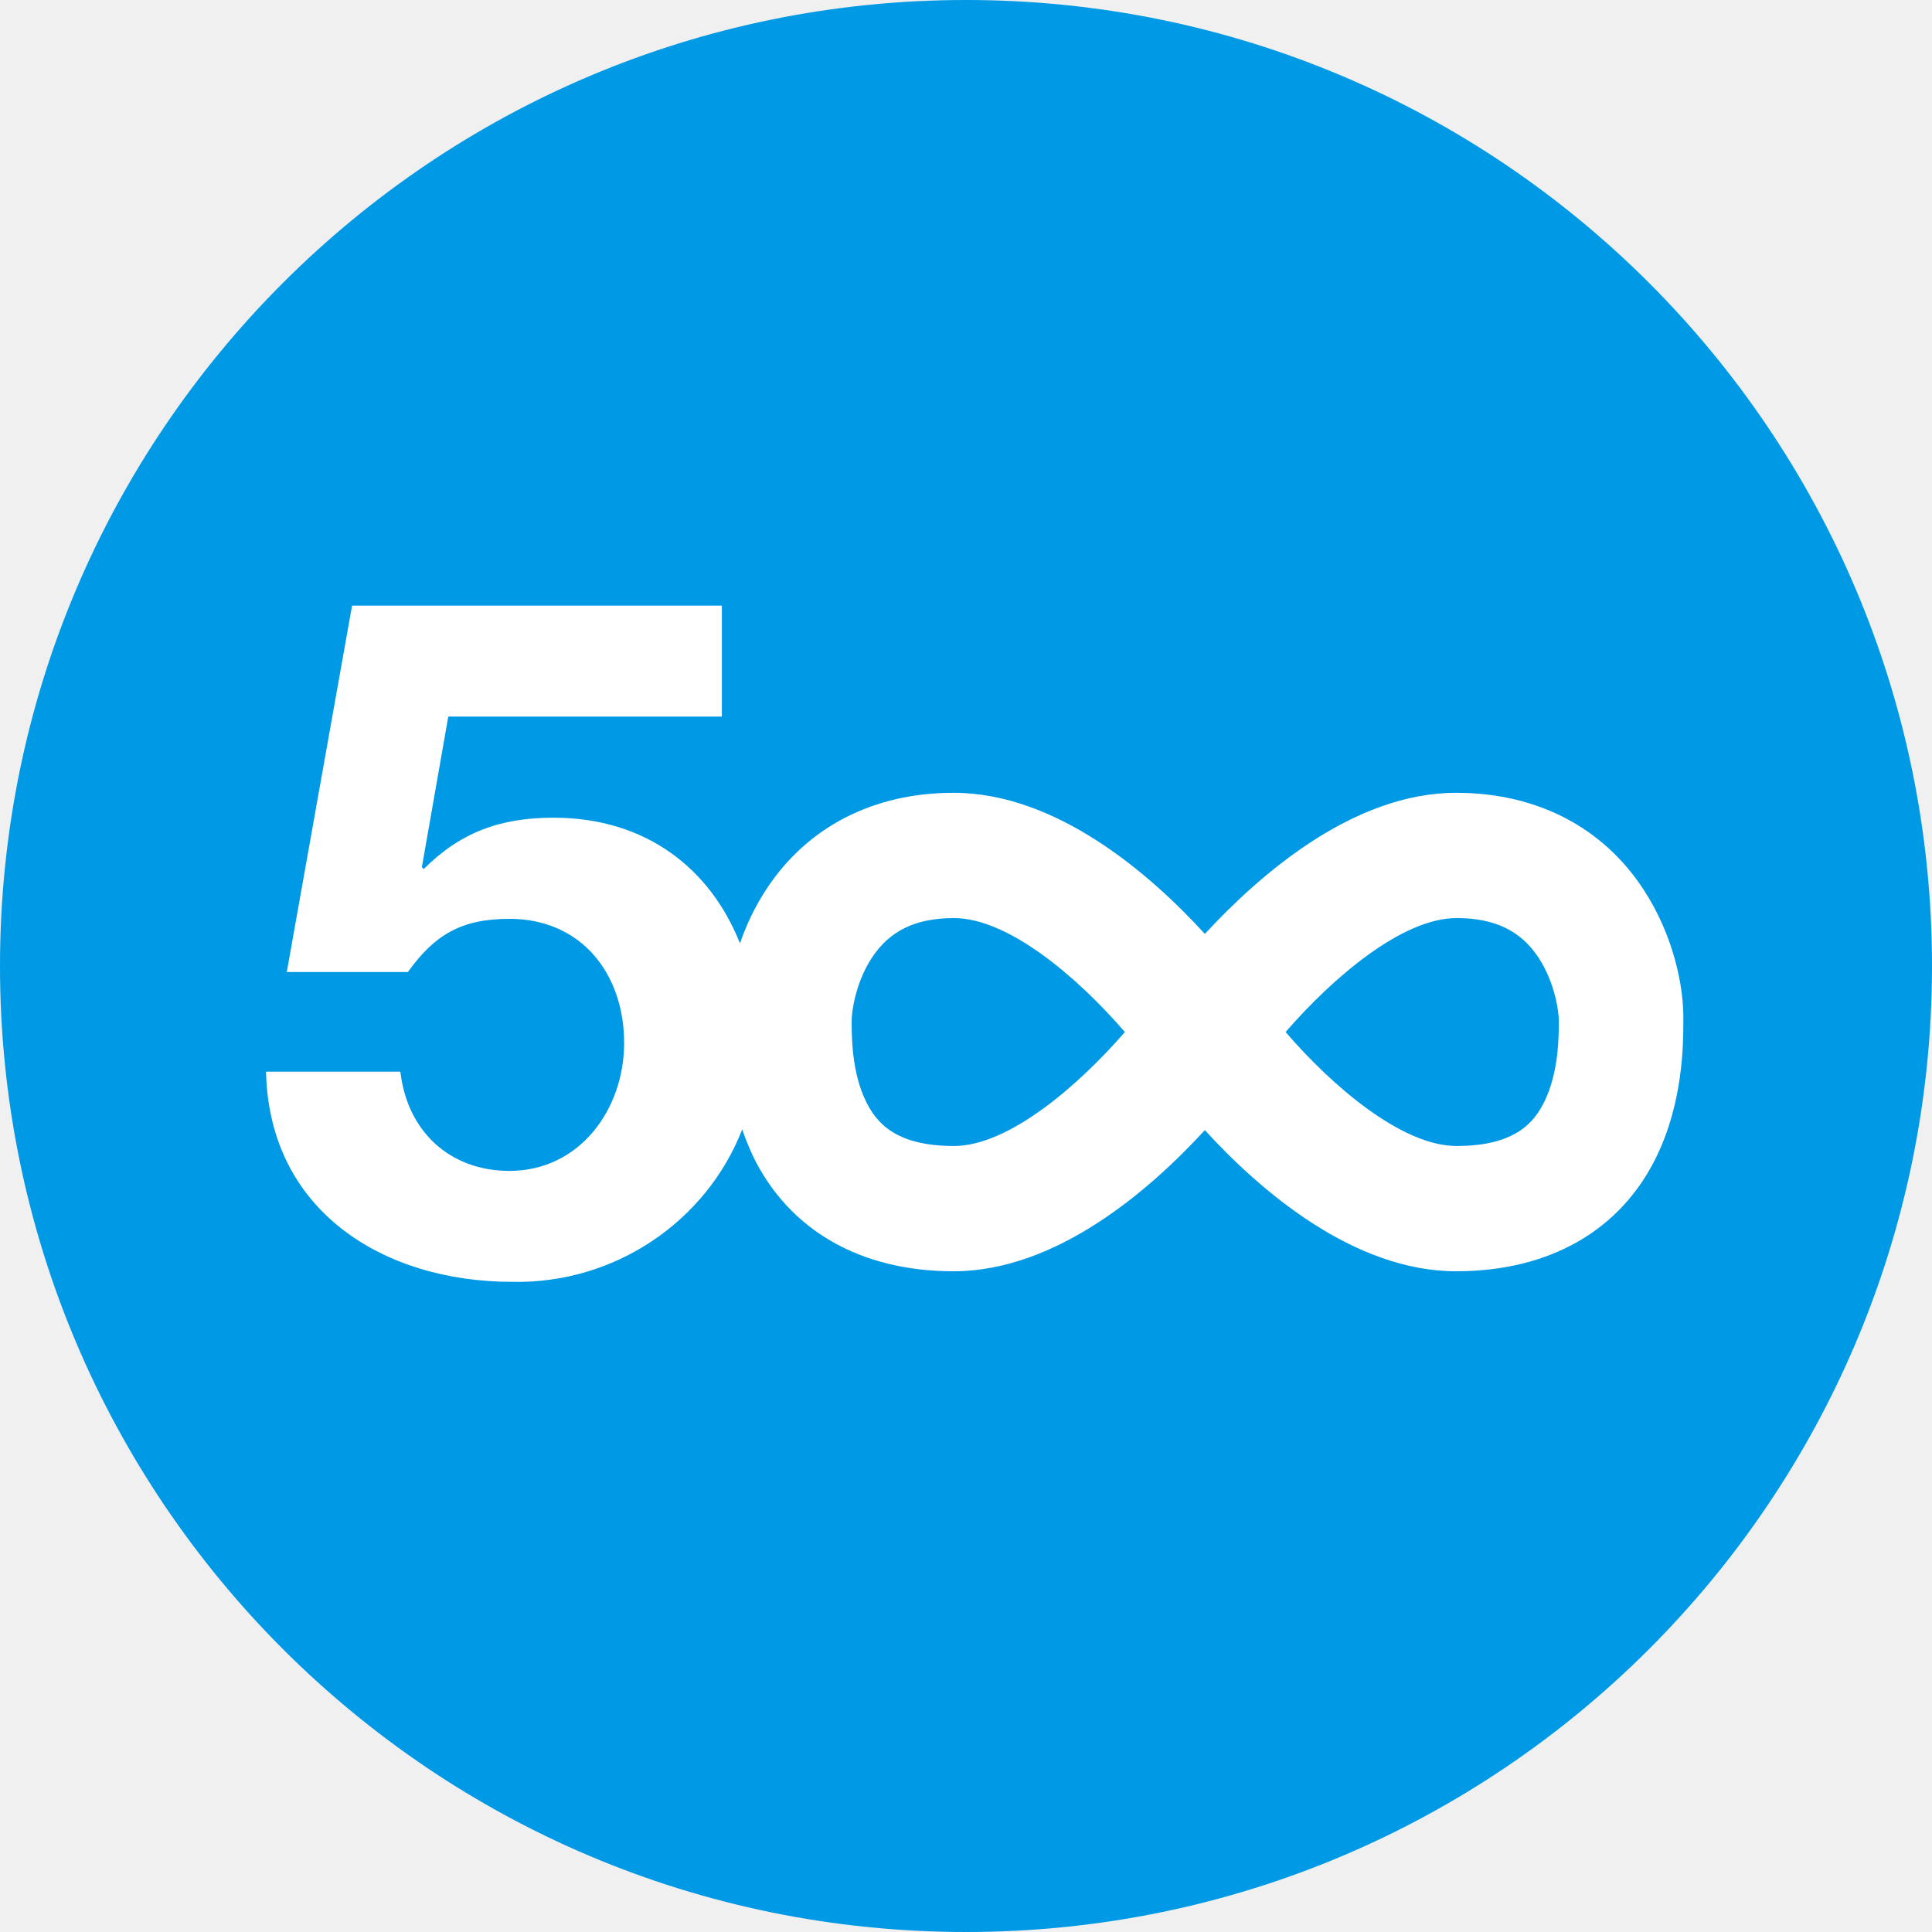
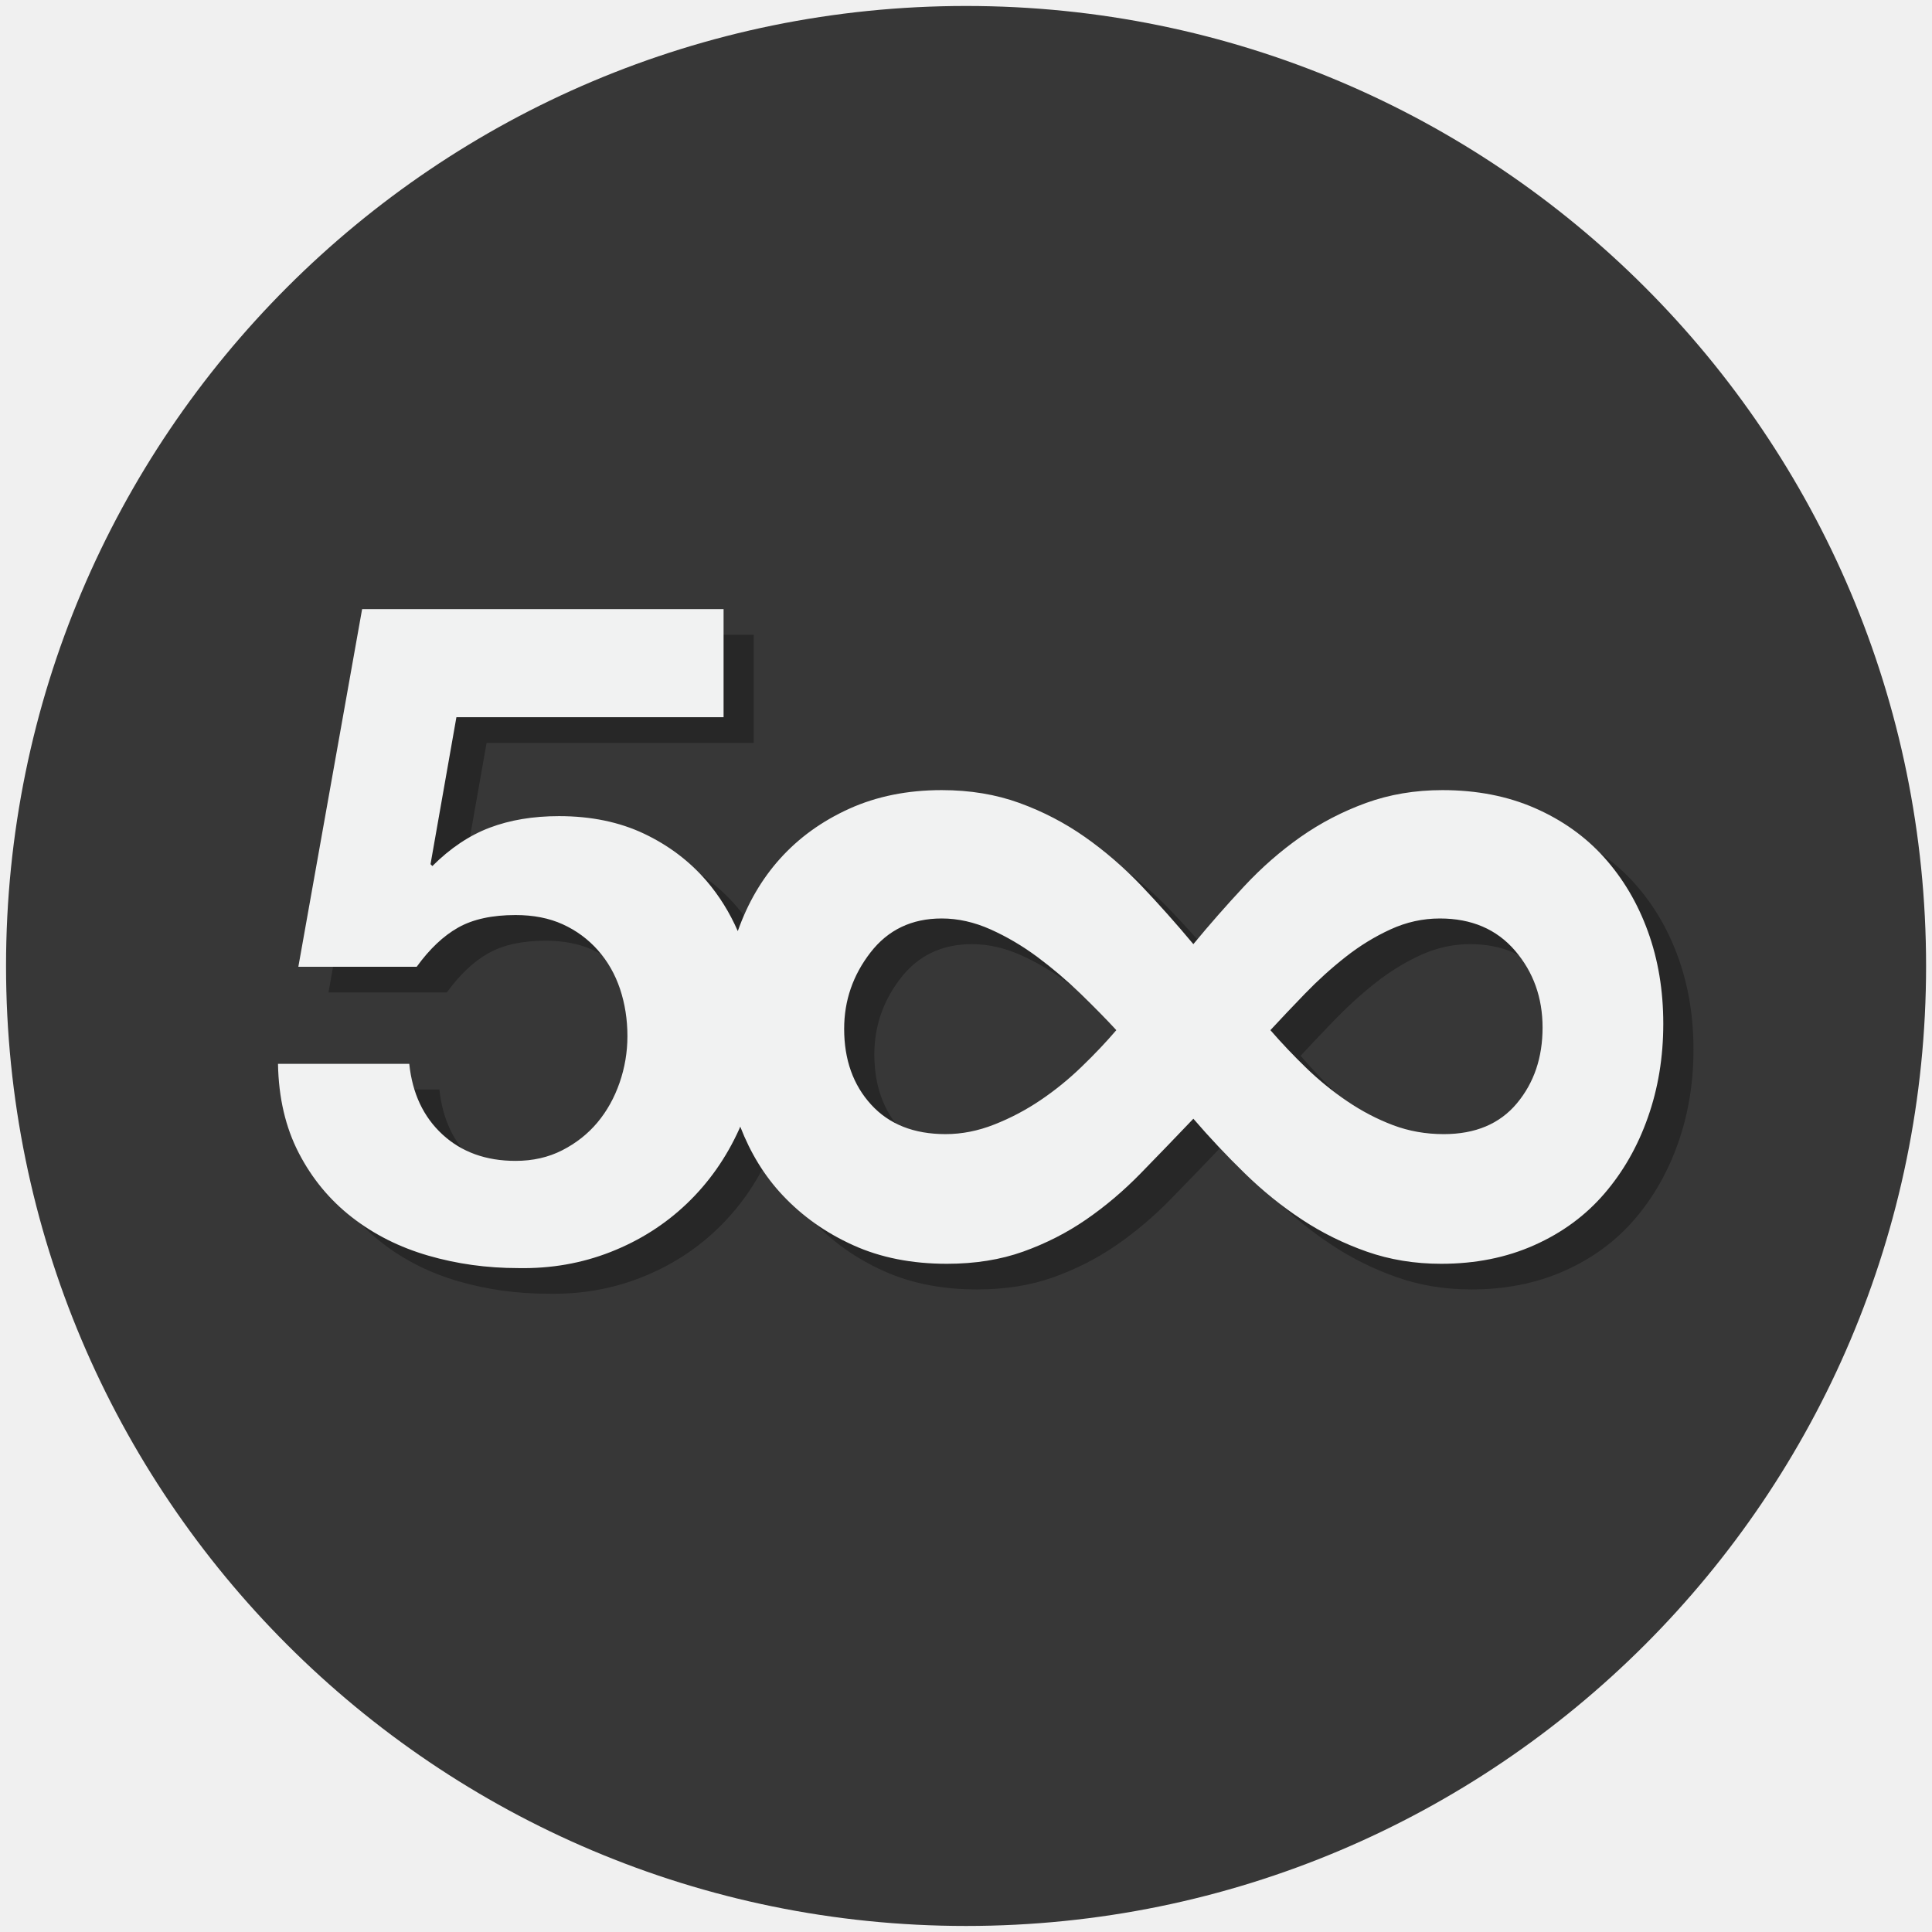
- <svg xmlns="http://www.w3.org/2000/svg" enable-background="new 0 0 512 512" id="Layer_1" version="1.1" viewBox="0 0 512 512" xml:space="preserve">
-   <g>
-     <path d="M512,256c0,141.4-114.6,256-256,256S0,397.4,0,256S114.6,0,256,0C397.4,0,512,114.6,512,256z" fill="#0099E5" />
-     <path d="M435.6,235.8c-10.8-16.6-28.4-25.7-49.7-25.7c-27.2,0-51.9,21.5-66.6,37.4c-14.6-16-39.4-37.4-66.6-37.4   c-21.3,0-38.9,9.1-49.7,25.7c-3,4.6-5.3,9.5-6.9,14.2c-7.8-19.7-24.8-33.3-49.4-33.3c-14,0-24.6,3.8-34.4,13.6l-0.5-0.5l7-39.9   h72.5v-29.4h-98L76,257.6h32.1c7-9.8,14.1-14.1,26.9-14.1c19.1,0,30.4,14.6,30.4,32.9c0,17.6-11.8,33.9-30.4,33.9   c-15.8,0-27.1-10.5-28.9-26.3H70.5c0.8,36.9,31.1,55.7,65.2,55.7c27.2,0.6,51.5-16,61-40.4c0.8,2.4,1.8,4.8,2.9,7.2   c9.6,19.6,28.5,30.4,53.1,30.4c27.2,0,51.9-21.4,66.6-37.4c14.6,16,39.4,37.4,66.6,37.4l0,0c24.7,0,43.6-10.8,53.1-30.4   c7.1-14.6,7.1-30.1,7.1-35.9v-0.1C446.3,261.6,443.5,247.9,435.6,235.8z M319.4,273.5L319.4,273.5L319.4,273.5L319.4,273.5   L319.4,273.5z M252.8,303.7c-15.6,0-20.6-6.3-23.3-11.8c-3.8-7.7-3.8-17.3-3.8-21.4v-0.1c0-2.2,1-9.9,5.3-16.5   c4.7-7.2,11.6-10.6,21.8-10.6c14.5,0,33,15.9,45.3,30.2C285.8,287.7,267.3,303.7,252.8,303.7z M413.1,270.5c0,4.1,0,13.6-3.8,21.4   c-2.7,5.5-7.7,11.8-23.3,11.8c-14.5,0-33-15.9-45.3-30.2c12.3-14.2,30.8-30.2,45.3-30.2c10.2,0,17.1,3.4,21.8,10.6   c4.3,6.6,5.3,14.3,5.3,16.5V270.5z" fill="#FFFFFF" />
+ <svg xmlns="http://www.w3.org/2000/svg" width="213px" height="213px" viewBox="0 0 213 213" version="1.1">
+   <defs />
+   <g id="Page-1" stroke="none" stroke-width="1" fill="none" fill-rule="evenodd">
+     <g id="500px">
+       <g id="Layer_1">
+         <path d="M106.507,0.658 C164.961,0.658 212.348,48.044 212.348,106.496 C212.348,164.949 164.961,212.334 106.507,212.334 C48.052,212.334 0.666,164.949 0.666,106.496 C0.666,48.043 48.052,0.658 106.507,0.658 Z" id="Shape" fill="#373737" />
+         <g id="Group" transform="translate(30, 67)" fill-rule="nonzero">
+           <g opacity="0.3" transform="translate(3, 2)" id="Shape" fill="#000000">
+             <g>
+               <path d="M152,36.505 C150.871,33.391 149.263,30.681 147.187,28.367 C145.114,26.057 142.563,24.243 139.544,22.92 C136.524,21.599 133.127,20.938 129.353,20.938 C126.333,20.938 123.527,21.412 120.931,22.353 C118.336,23.297 115.93,24.547 113.712,26.103 C111.495,27.661 109.416,29.478 107.483,31.552 C105.547,33.628 103.682,35.752 101.892,37.92 C100.004,35.655 98.09,33.511 96.159,31.481 C94.223,29.454 92.148,27.662 89.931,26.104 C87.714,24.548 85.307,23.298 82.712,22.354 C80.117,21.413 77.263,20.939 74.148,20.939 C70.373,20.939 66.976,21.625 63.958,22.99 C60.936,24.359 58.388,26.2 56.313,28.511 C54.29,30.764 52.747,33.425 51.665,36.483 C50.761,34.418 49.61,32.57 48.211,30.942 C46.341,28.77 44.048,27.036 41.332,25.745 C38.613,24.456 35.488,23.809 31.956,23.809 C29.102,23.809 26.553,24.235 24.311,25.083 C22.069,25.933 19.963,27.342 17.993,29.311 L17.789,29.106 L20.643,12.906 L50.098,12.906 L50.098,0.984 L10.248,0.984 L3.217,40.416 L16.262,40.416 C17.69,38.448 19.217,37.002 20.847,36.087 C22.478,35.17 24.584,34.711 27.166,34.711 C29.136,34.711 30.868,35.05 32.364,35.731 C33.857,36.41 35.148,37.36 36.237,38.582 C37.322,39.806 38.138,41.232 38.683,42.86 C39.225,44.492 39.498,46.225 39.498,48.058 C39.498,49.825 39.208,51.541 38.631,53.204 C38.052,54.868 37.237,56.33 36.185,57.586 C35.131,58.842 33.842,59.859 32.312,60.643 C30.784,61.424 29.067,61.813 27.165,61.813 C23.903,61.813 21.219,60.844 19.114,58.909 C17.008,56.973 15.784,54.375 15.445,51.114 L0.976,51.114 C1.042,54.852 1.808,58.131 3.269,60.948 C4.729,63.767 6.683,66.128 9.128,68.03 C11.574,69.932 14.377,71.342 17.538,72.256 C20.696,73.175 24.008,73.632 27.474,73.632 C31.074,73.701 34.471,73.106 37.666,71.849 C40.857,70.593 43.662,68.814 46.073,66.503 C48.484,64.192 50.405,61.459 51.831,58.3 C51.87,58.213 51.903,58.125 51.941,58.038 C53.06,60.93 54.597,63.458 56.599,65.588 C58.768,67.901 61.364,69.74 64.385,71.107 C67.404,72.476 70.846,73.158 74.718,73.158 C77.831,73.158 80.637,72.71 83.14,71.813 C85.638,70.917 87.953,69.741 90.077,68.276 C92.199,66.815 94.203,65.118 96.092,63.182 C97.978,61.25 99.913,59.245 101.896,57.166 C103.686,59.245 105.575,61.25 107.557,63.182 C109.539,65.118 111.636,66.815 113.858,68.276 C116.073,69.741 118.459,70.918 121.006,71.813 C123.552,72.709 126.289,73.158 129.217,73.158 C132.988,73.158 136.407,72.476 139.477,71.107 C142.544,69.741 145.117,67.853 147.19,65.446 C149.265,63.04 150.874,60.235 152.003,57.024 C153.136,53.82 153.703,50.376 153.703,46.697 C153.7,43.014 153.133,39.617 152,36.505 Z M89.577,51.435 C88.163,52.803 86.654,54.031 85.051,55.114 C83.444,56.201 81.746,57.096 79.954,57.802 C78.159,58.513 76.367,58.866 74.576,58.866 C71.082,58.866 68.346,57.782 66.366,55.611 C64.385,53.44 63.393,50.656 63.393,47.259 C63.393,44.147 64.359,41.341 66.295,38.84 C68.227,36.342 70.845,35.09 74.149,35.09 C75.941,35.09 77.736,35.493 79.529,36.293 C81.322,37.096 83.042,38.109 84.696,39.336 C86.346,40.562 87.927,41.906 89.438,43.366 C90.946,44.832 92.269,46.174 93.398,47.401 C92.27,48.723 90.993,50.069 89.577,51.435 Z M137.563,55.469 C135.674,57.732 132.986,58.865 129.497,58.865 C127.516,58.865 125.651,58.533 123.905,57.875 C122.159,57.215 120.484,56.34 118.882,55.257 C117.275,54.172 115.766,52.946 114.35,51.578 C112.935,50.208 111.614,48.815 110.386,47.401 C111.521,46.173 112.793,44.832 114.21,43.366 C115.626,41.906 117.111,40.561 118.67,39.336 C120.227,38.109 121.873,37.096 123.624,36.293 C125.367,35.493 127.184,35.09 129.072,35.09 C132.561,35.09 135.323,36.27 137.35,38.628 C139.379,40.985 140.393,43.817 140.393,47.119 C140.393,50.42 139.452,53.204 137.563,55.469 Z" />
+             </g>
+           </g>
+           <path d="M151.674,35.677 C150.545,32.563 148.937,29.852 146.861,27.538 C144.787,25.228 142.237,23.414 139.218,22.091 C136.198,20.77 132.801,20.109 129.027,20.109 C126.007,20.109 123.201,20.583 120.604,21.524 C118.01,22.468 115.603,23.718 113.385,25.274 C111.168,26.832 109.09,28.648 107.157,30.723 C105.221,32.8 103.356,34.922 101.566,37.091 C99.678,34.826 97.764,32.682 95.833,30.651 C93.897,28.625 91.822,26.832 89.605,25.274 C87.388,23.717 84.981,22.468 82.386,21.524 C79.791,20.583 76.937,20.109 73.822,20.109 C70.047,20.109 66.65,20.795 63.632,22.16 C60.61,23.529 58.062,25.37 55.987,27.681 C53.965,29.934 52.421,32.595 51.34,35.653 C50.436,33.587 49.285,31.74 47.886,30.111 C46.016,27.939 43.723,26.205 41.007,24.914 C38.288,23.625 35.162,22.978 31.631,22.978 C28.777,22.978 26.228,23.404 23.986,24.252 C21.744,25.102 19.638,26.511 17.668,28.48 L17.464,28.275 L20.318,12.074 L49.773,12.074 L49.773,0.155 L9.923,0.155 L2.892,39.588 L15.937,39.588 C17.365,37.618 18.892,36.173 20.522,35.257 C22.153,34.341 24.259,33.882 26.841,33.882 C28.811,33.882 30.543,34.222 32.039,34.902 C33.532,35.581 34.823,36.53 35.912,37.754 C36.997,38.978 37.812,40.404 38.358,42.032 C38.9,43.663 39.173,45.397 39.173,47.23 C39.173,48.997 38.882,50.713 38.306,52.376 C37.727,54.041 36.912,55.503 35.86,56.759 C34.806,58.015 33.517,59.032 31.987,59.815 C30.46,60.597 28.742,60.985 26.841,60.985 C23.579,60.985 20.894,60.017 18.79,58.082 C16.684,56.146 15.46,53.547 15.121,50.287 L0.649,50.287 C0.715,54.025 1.481,57.303 2.942,60.121 C4.402,62.94 6.356,65.301 8.801,67.203 C11.247,69.104 14.05,70.514 17.21,71.429 C20.368,72.347 23.681,72.805 27.146,72.805 C30.746,72.873 34.143,72.278 37.337,71.021 C40.529,69.765 43.333,67.986 45.744,65.676 C48.155,63.365 50.076,60.631 51.502,57.473 C51.541,57.386 51.574,57.297 51.612,57.21 C52.732,60.103 54.268,62.631 56.27,64.76 C58.439,67.073 61.035,68.913 64.056,70.279 C67.075,71.649 70.517,72.331 74.389,72.331 C77.503,72.331 80.308,71.883 82.811,70.986 C85.309,70.09 87.624,68.914 89.748,67.449 C91.87,65.988 93.874,64.291 95.763,62.355 C97.649,60.423 99.584,58.417 101.567,56.338 C103.357,58.417 105.246,60.423 107.228,62.355 C109.21,64.291 111.307,65.988 113.529,67.449 C115.743,68.914 118.13,70.091 120.677,70.986 C123.223,71.882 125.96,72.331 128.888,72.331 C132.659,72.331 136.078,71.649 139.148,70.279 C142.215,68.914 144.787,67.025 146.861,64.618 C148.936,62.213 150.545,59.408 151.674,56.196 C152.807,52.993 153.374,49.549 153.374,45.869 C153.374,42.185 152.807,38.789 151.674,35.677 Z M89.251,50.605 C87.837,51.974 86.328,53.202 84.725,54.284 C83.118,55.372 81.42,56.266 79.627,56.972 C77.833,57.682 76.04,58.035 74.25,58.035 C70.756,58.035 68.021,56.952 66.04,54.781 C64.058,52.61 63.067,49.826 63.067,46.429 C63.067,43.317 64.033,40.51 65.969,38.01 C67.902,35.511 70.52,34.26 73.824,34.26 C75.616,34.26 77.41,34.663 79.204,35.464 C80.997,36.266 82.717,37.28 84.371,38.506 C86.021,39.733 87.602,41.076 89.113,42.537 C90.621,44.003 91.944,45.345 93.073,46.572 C91.943,47.895 90.667,49.241 89.251,50.605 Z M137.236,54.64 C135.346,56.904 132.659,58.036 129.17,58.036 C127.189,58.036 125.324,57.705 123.578,57.047 C121.832,56.387 120.157,55.512 118.555,54.428 C116.948,53.344 115.439,52.118 114.023,50.749 C112.608,49.38 111.287,47.987 110.059,46.573 C111.194,45.345 112.466,44.004 113.883,42.538 C115.299,41.077 116.783,39.733 118.343,38.507 C119.9,37.281 121.546,36.267 123.297,35.465 C125.039,34.664 126.857,34.261 128.745,34.261 C132.234,34.261 134.996,35.441 137.023,37.799 C139.052,40.157 140.066,42.989 140.066,46.291 C140.066,49.592 139.126,52.375 137.236,54.64 Z" id="Shape" fill="#F1F2F2" />
+         </g>
+       </g>
+     </g>
  </g>
</svg>
